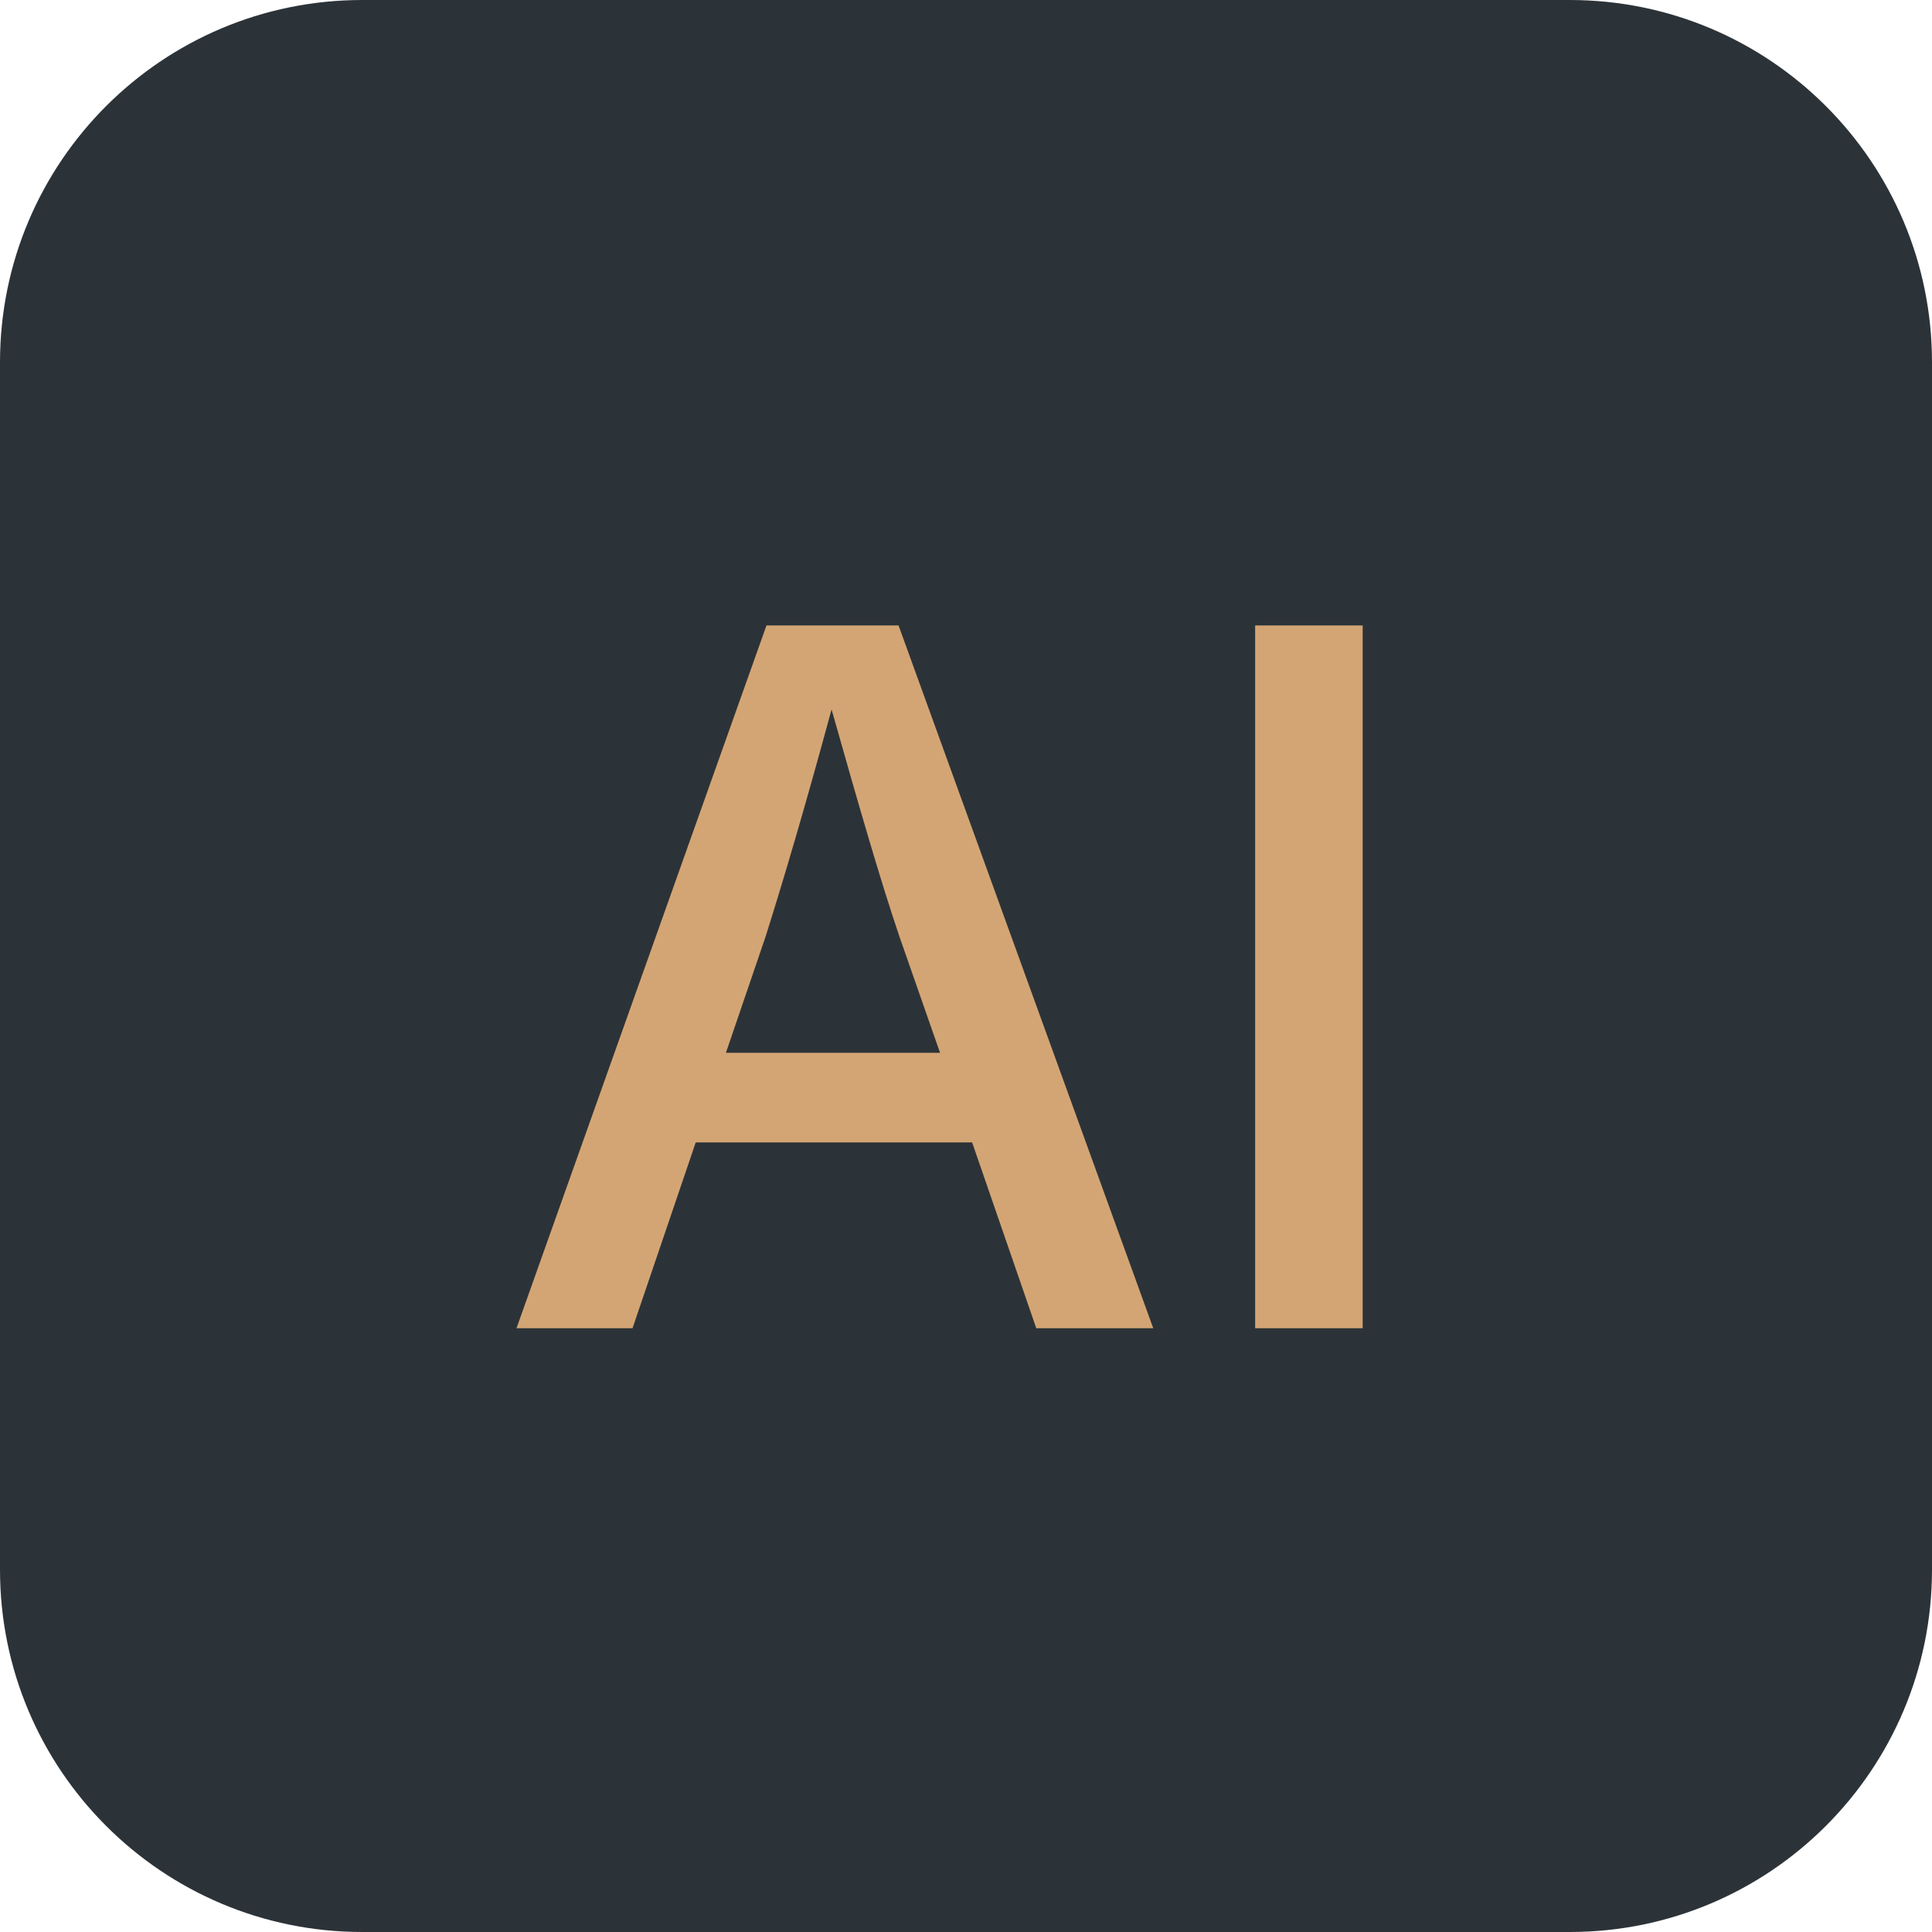
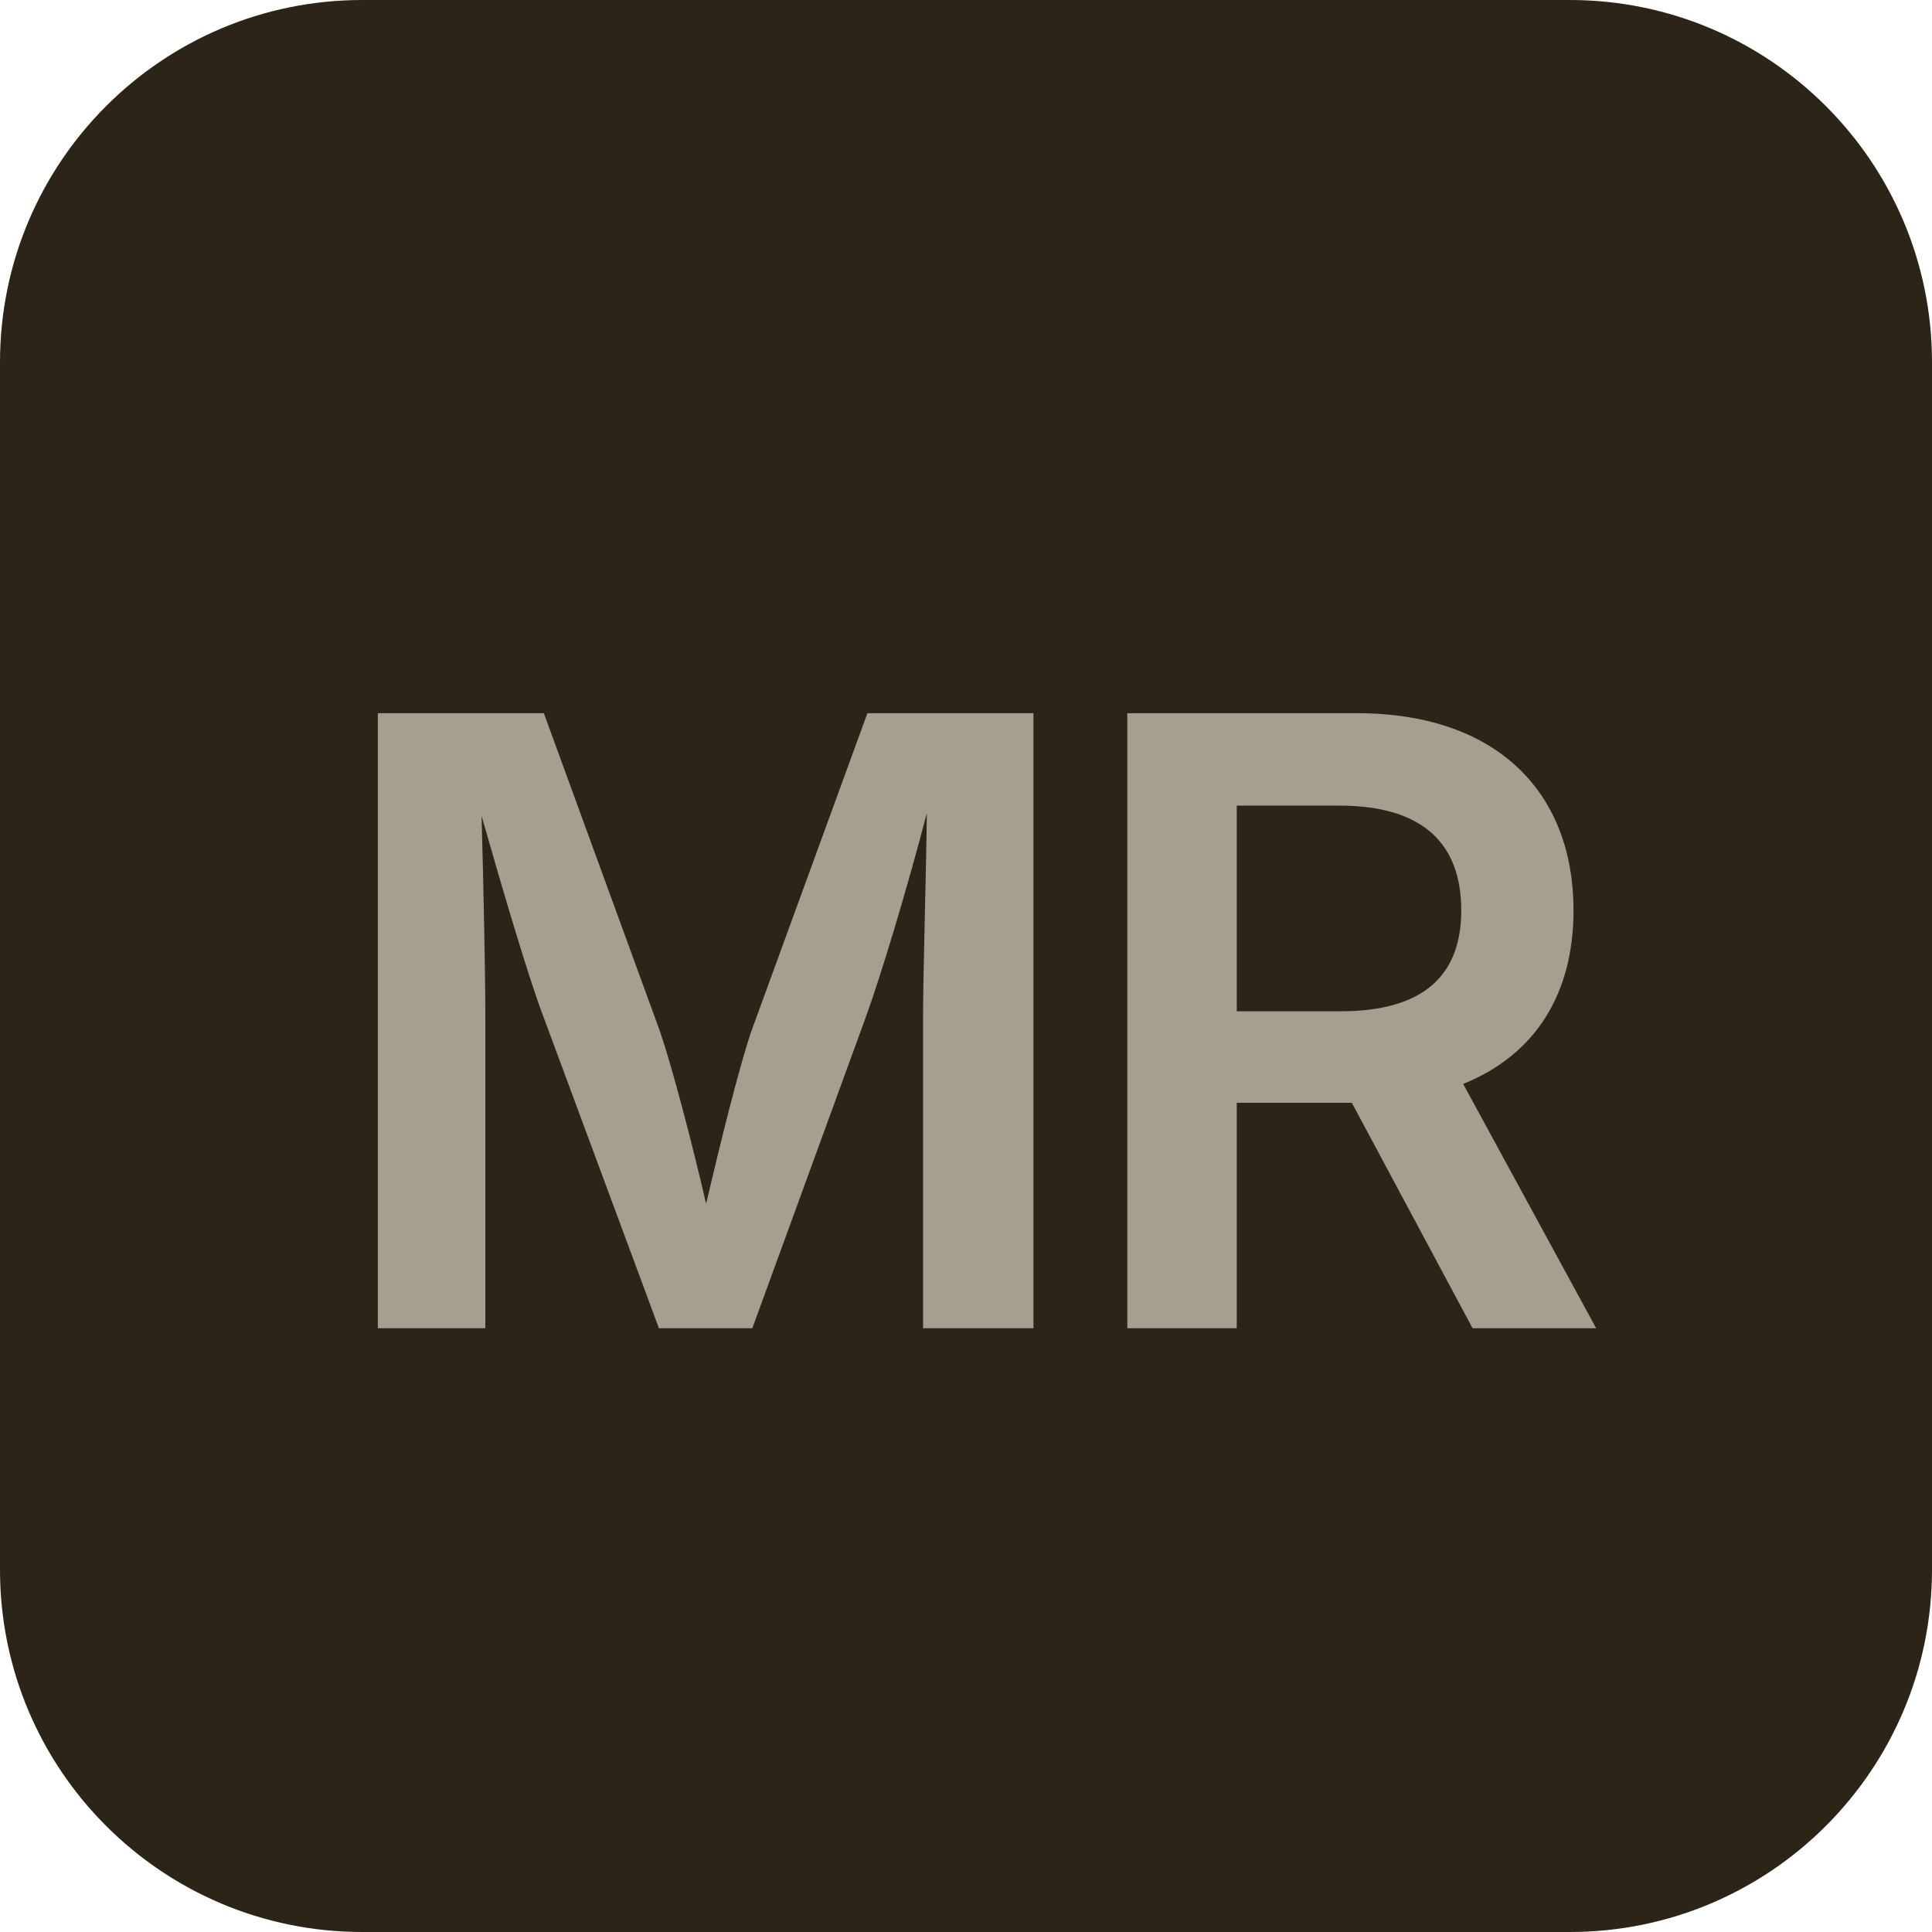
<svg xmlns="http://www.w3.org/2000/svg" viewBox="0 0 32 32">
-   <rect width="32" height="32" rx="6" fill="#2C3338" />
-   <text x="16" y="22" font-family="Inter, sans-serif" font-size="16" font-weight="500" fill="#D4A574" text-anchor="middle">AI</text>
+   <rect width="32" height="32" rx="6" fill="#2C2416" />
+   <text x="16" y="22" font-family="Inter, system-ui, sans-serif" font-size="14" font-weight="600" fill="#A69E8F" text-anchor="middle" letter-spacing="-0.5">MR</text>
</svg>
